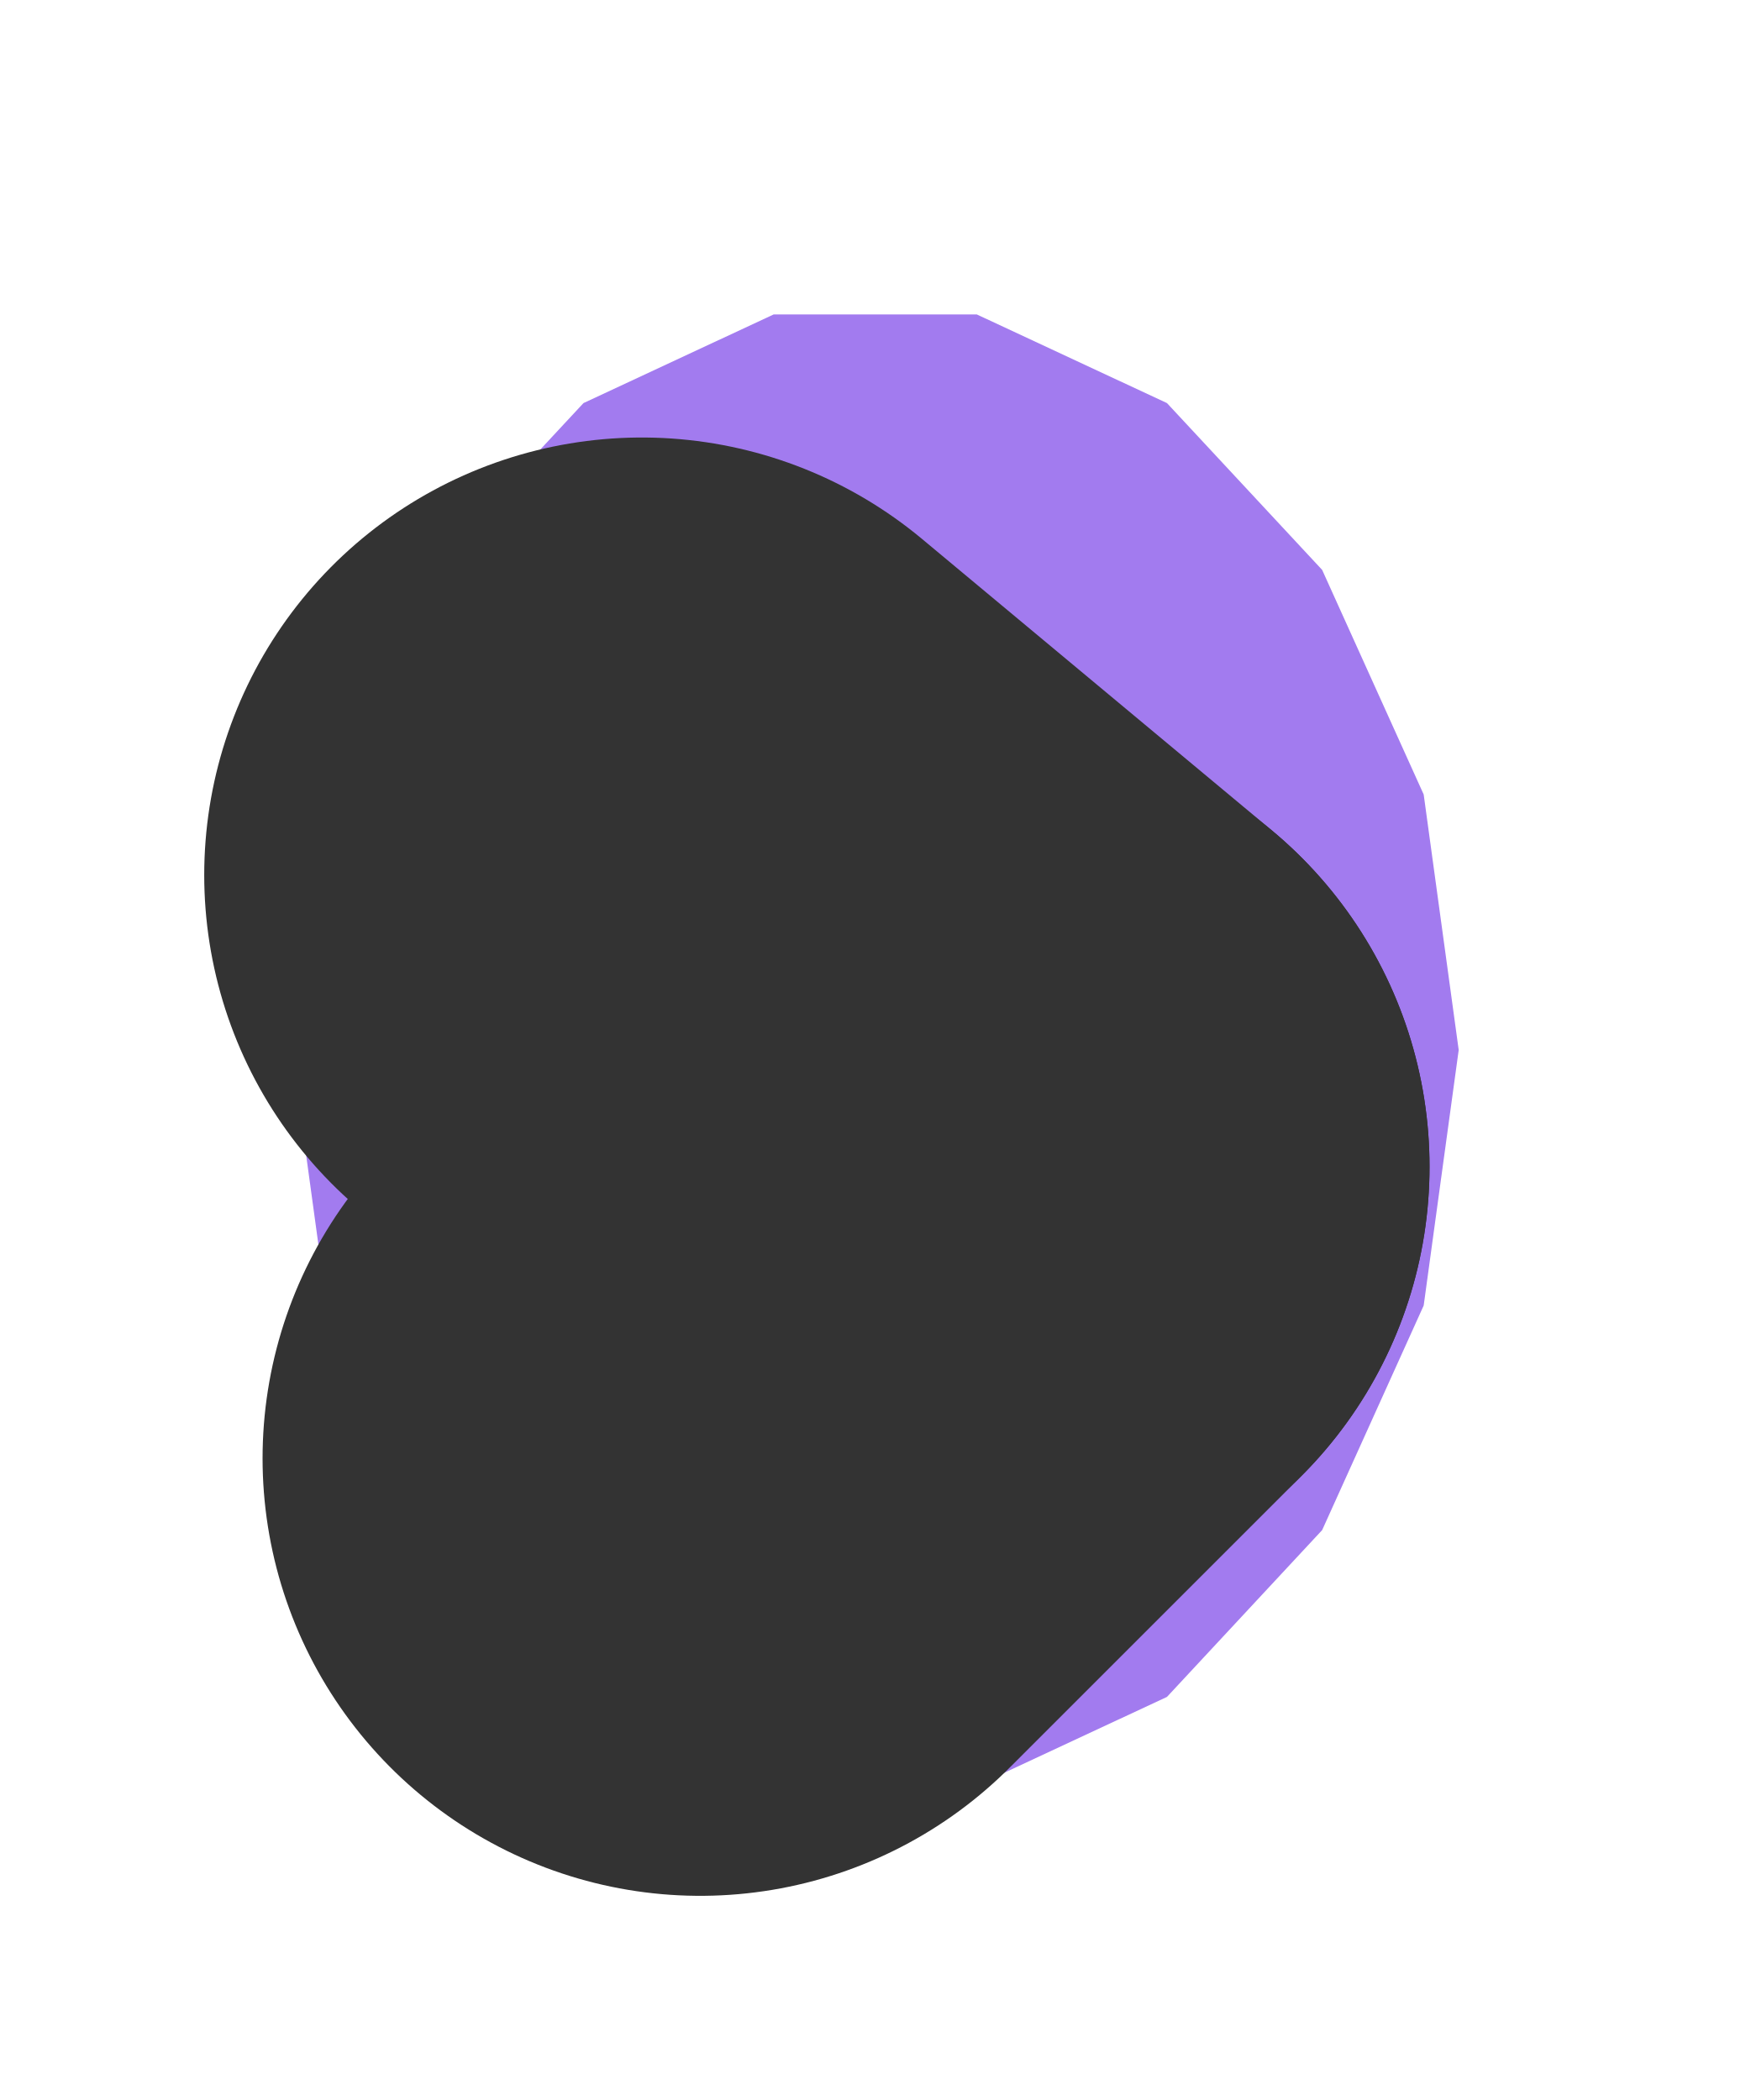
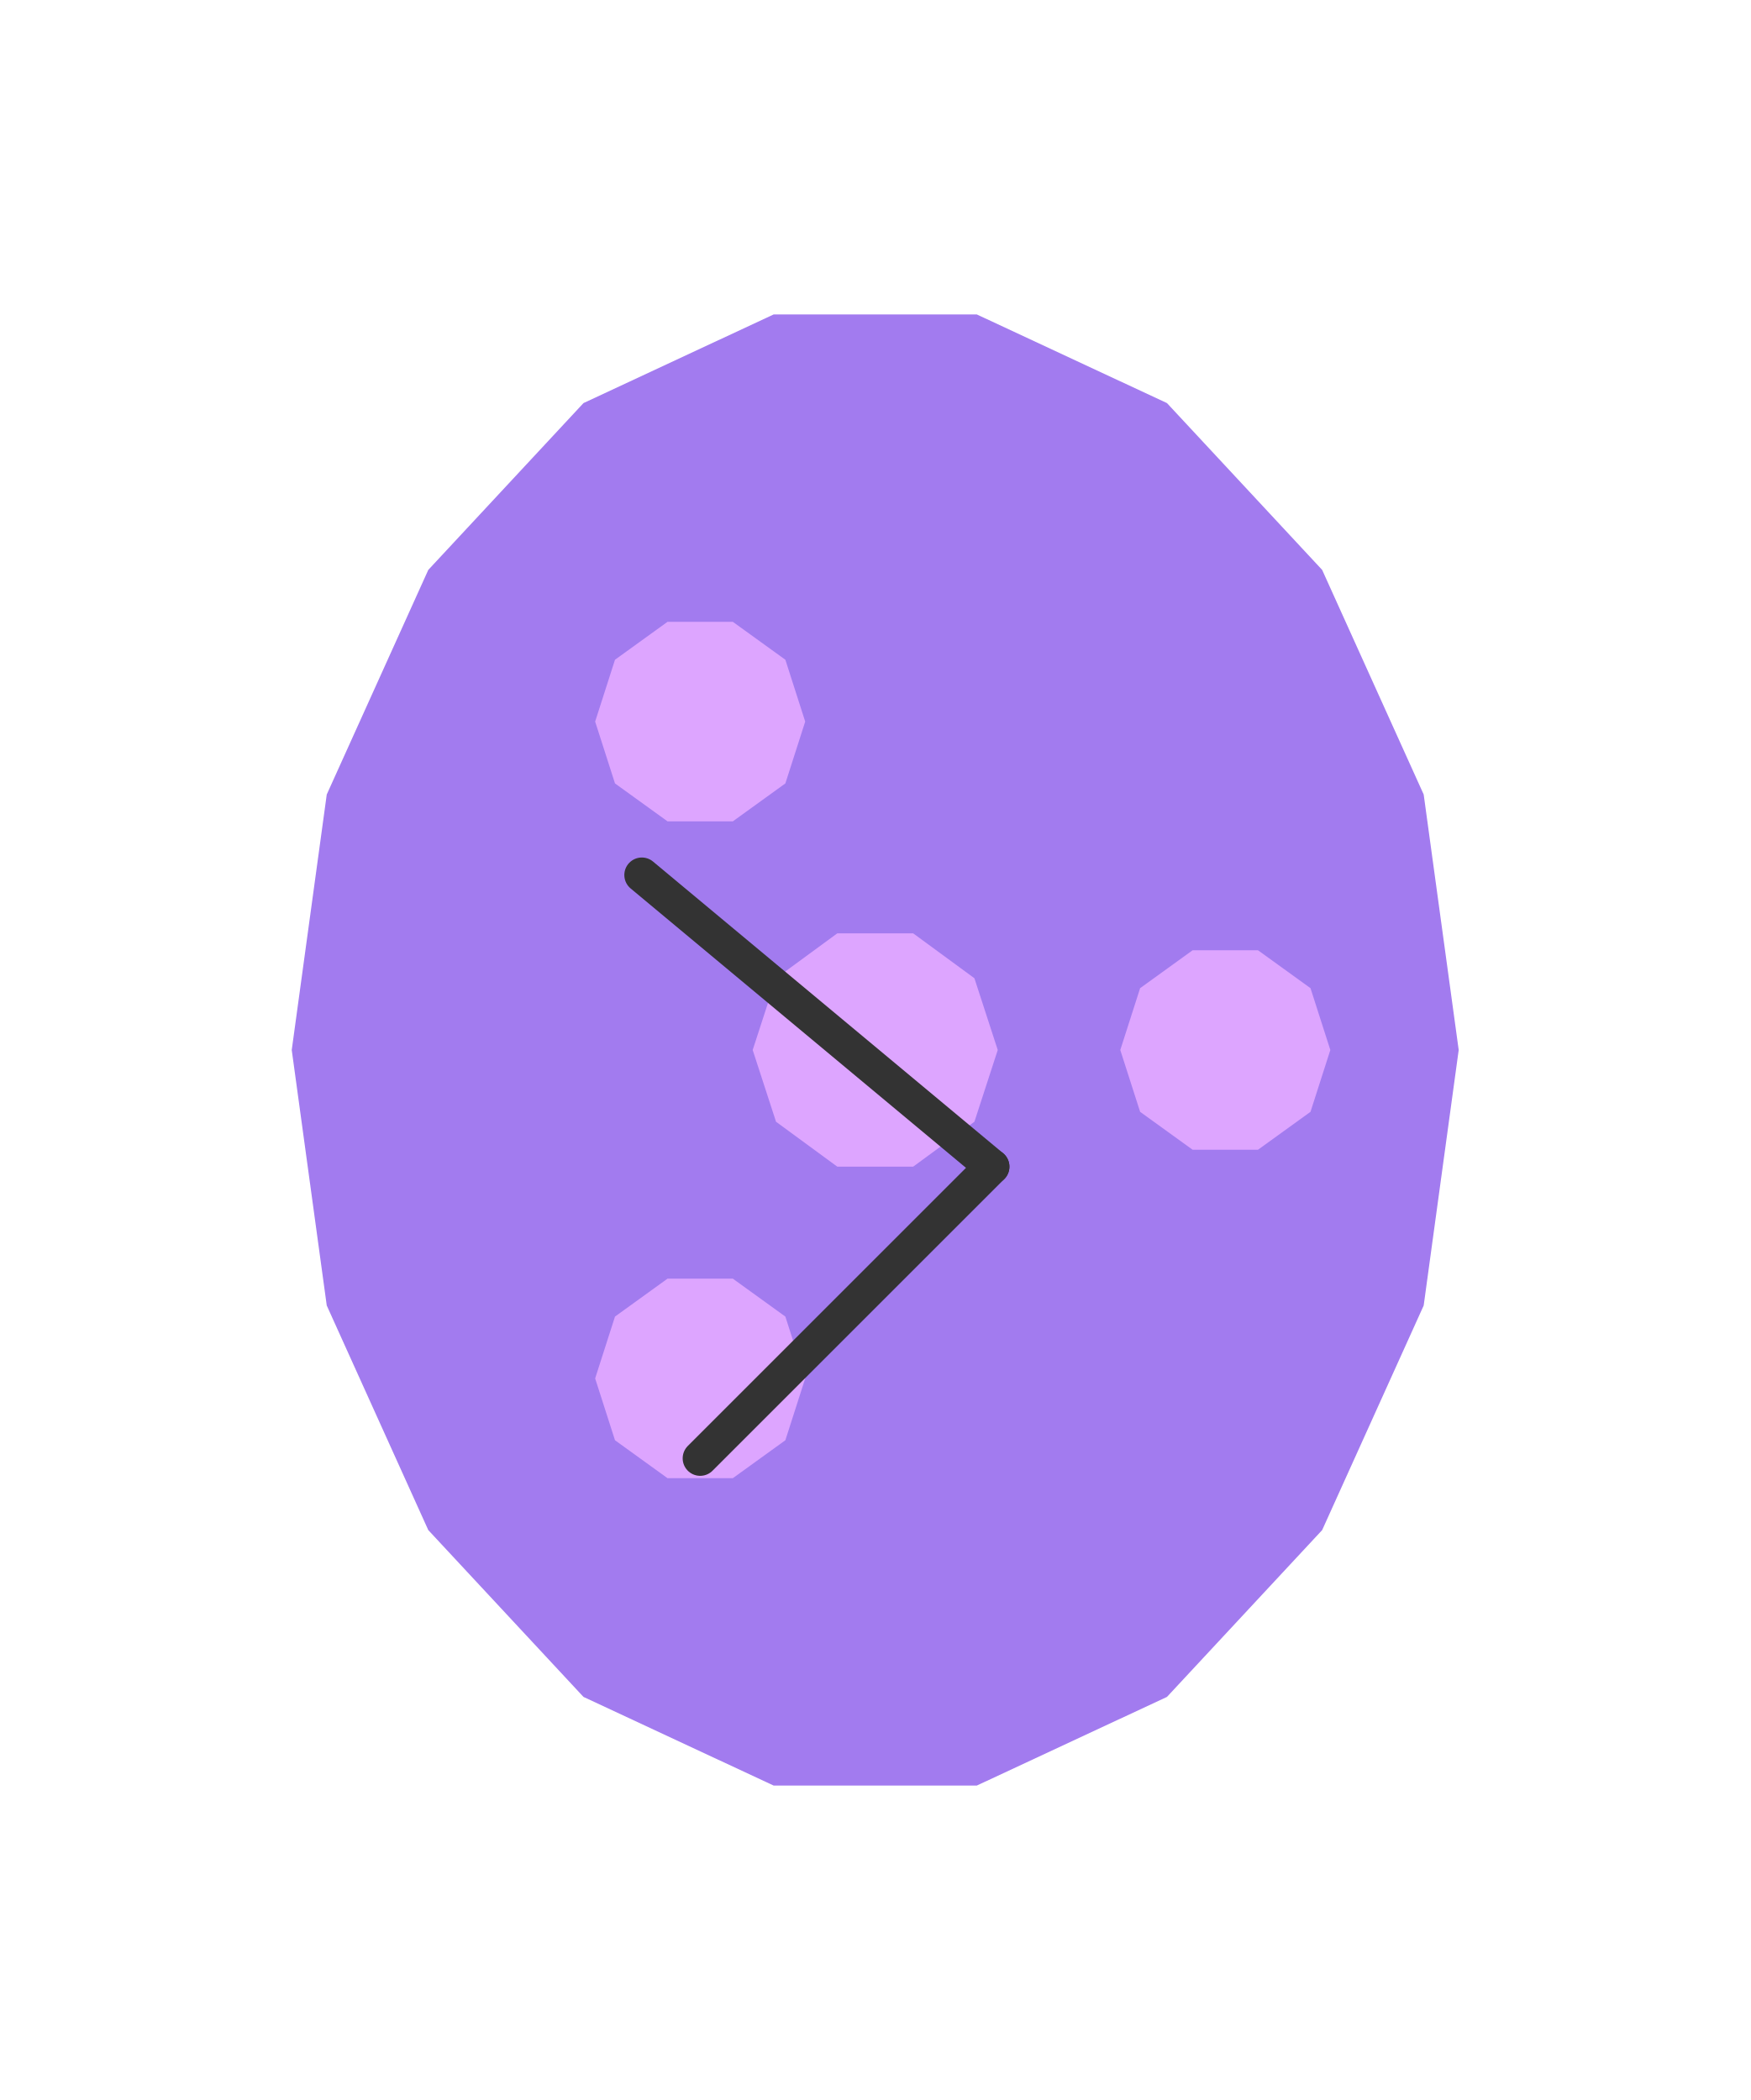
<svg xmlns="http://www.w3.org/2000/svg" width="120" height="144" viewBox="-1.5 -1.5 3 3">
  <g id="body">
    <polygon id="shape-body-0" points="1,0 0.94,0.438 0.766,0.823 0.5,1.109 0.174,1.261 -0.174,1.261 -0.5,1.109 -0.766,0.823 -0.94,0.438 -1,0 -0.94,-0.438 -0.766,-0.823 -0.5,-1.109 -0.174,-1.261 0.174,-1.261 0.5,-1.109 0.766,-0.823 0.94,-0.438" fill="#a078ef" fill-opacity="0.97" />
    <polygon id="shape-body-1" points="0.78,0 0.746,0.106 0.656,0.171 0.544,0.171 0.454,0.106 0.42,0 0.454,-0.106 0.544,-0.171 0.656,-0.171 0.746,-0.106" fill="#dda5ff" />
    <polygon id="shape-body-2" points="-0.12,0.563 -0.154,0.669 -0.244,0.734 -0.356,0.734 -0.446,0.669 -0.48,0.563 -0.446,0.457 -0.356,0.392 -0.244,0.392 -0.154,0.457" fill="#dda5ff" />
    <polygon id="shape-body-3" points="-0.12,-0.563 -0.154,-0.457 -0.244,-0.392 -0.356,-0.392 -0.446,-0.457 -0.48,-0.563 -0.446,-0.669 -0.356,-0.734 -0.244,-0.734 -0.154,-0.669" fill="#dda5ff" />
    <polygon id="shape-body-4" points="0.21,0 0.17,0.123 0.065,0.2 -0.065,0.2 -0.17,0.123 -0.21,0 -0.17,-0.123 -0.065,-0.2 0.065,-0.2 0.17,-0.123" fill="#dda5ff" />
  </g>
  <g id="crack-one">
-     <line id="shape-crack-one-0" x1="-0.4" y1="-0.3" x2="0.2" y2="0.2" stroke="#333333" stroke-opacity="1" stroke-width="1.5" stroke-linecap="round" />
+     <line id="shape-crack-one-0" x1="-0.4" y1="-0.3" x2="0.2" y2="0.2" stroke="#333333" stroke-opacity="1" stroke-width="0.06" stroke-linecap="round" />
  </g>
  <g id="crack-two">
-     <line id="shape-crack-two-0" x1="0.2" y1="0.2" x2="-0.3" y2="0.7" stroke="#333333" stroke-opacity="1" stroke-width="1.5" stroke-linecap="round" />
+     <line id="shape-crack-two-0" x1="0.2" y1="0.2" x2="-0.3" y2="0.7" stroke="#333333" stroke-opacity="1" stroke-width="0.06" stroke-linecap="round" />
  </g>
</svg>
